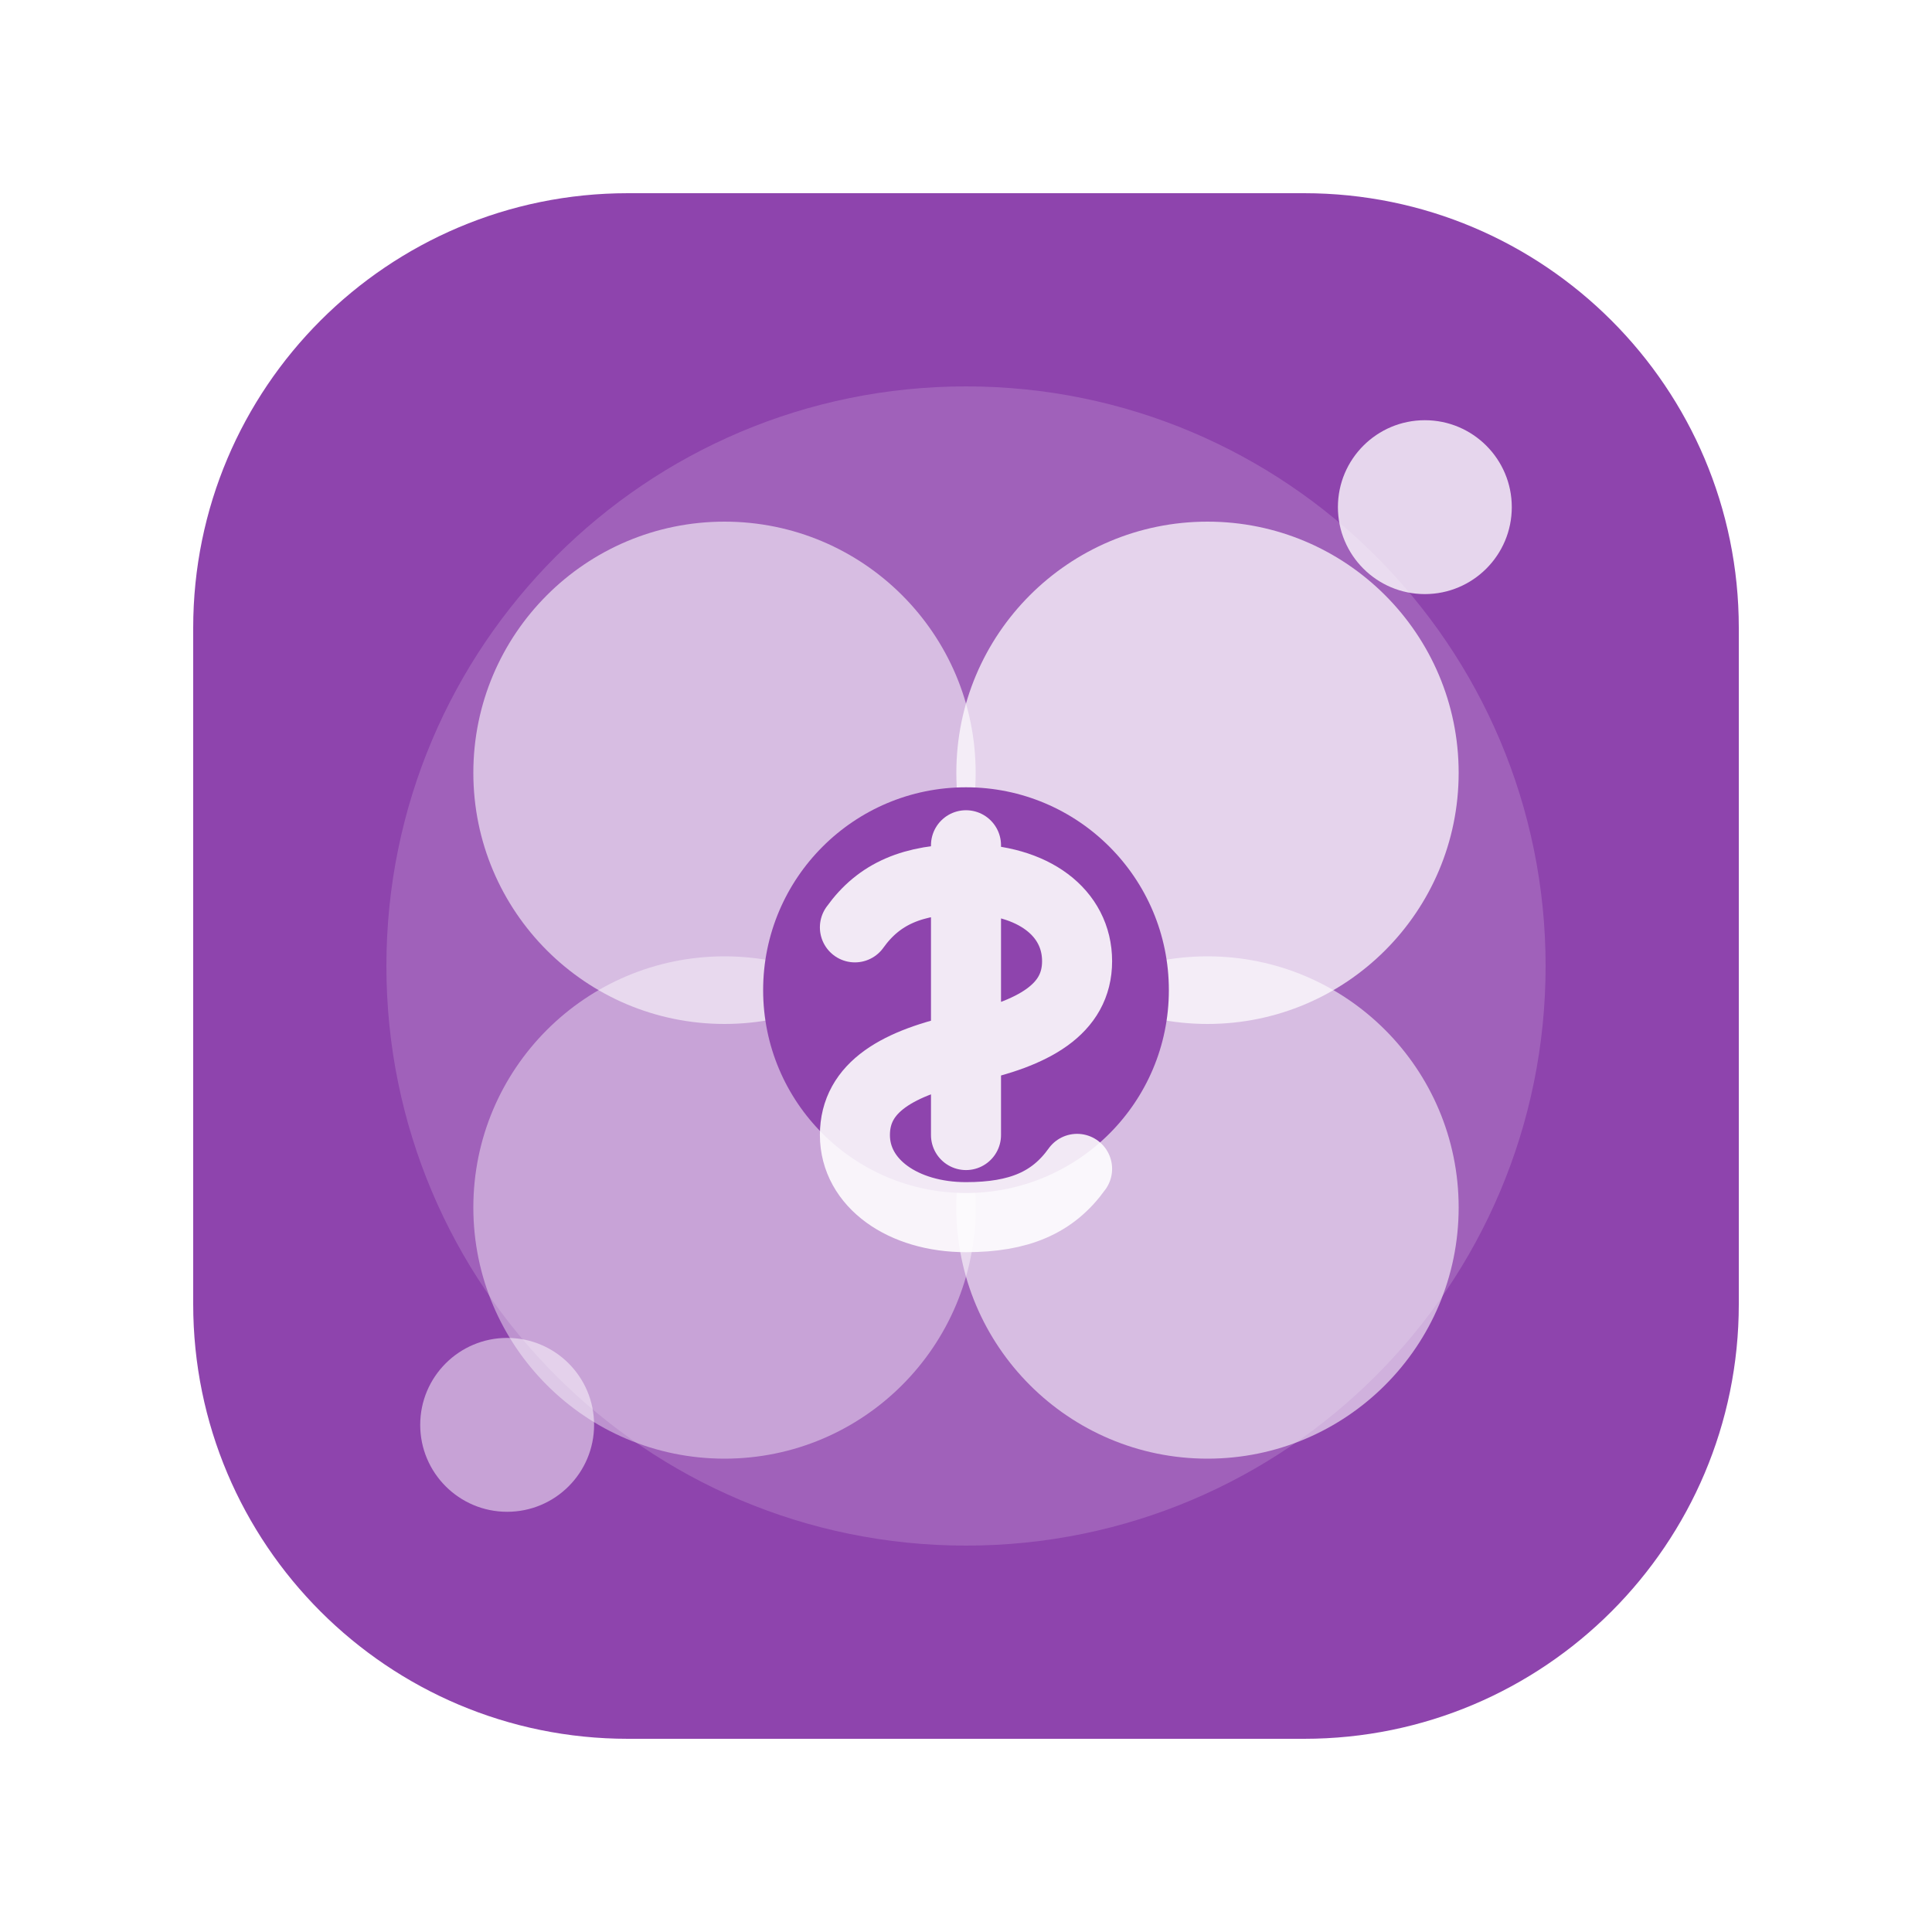
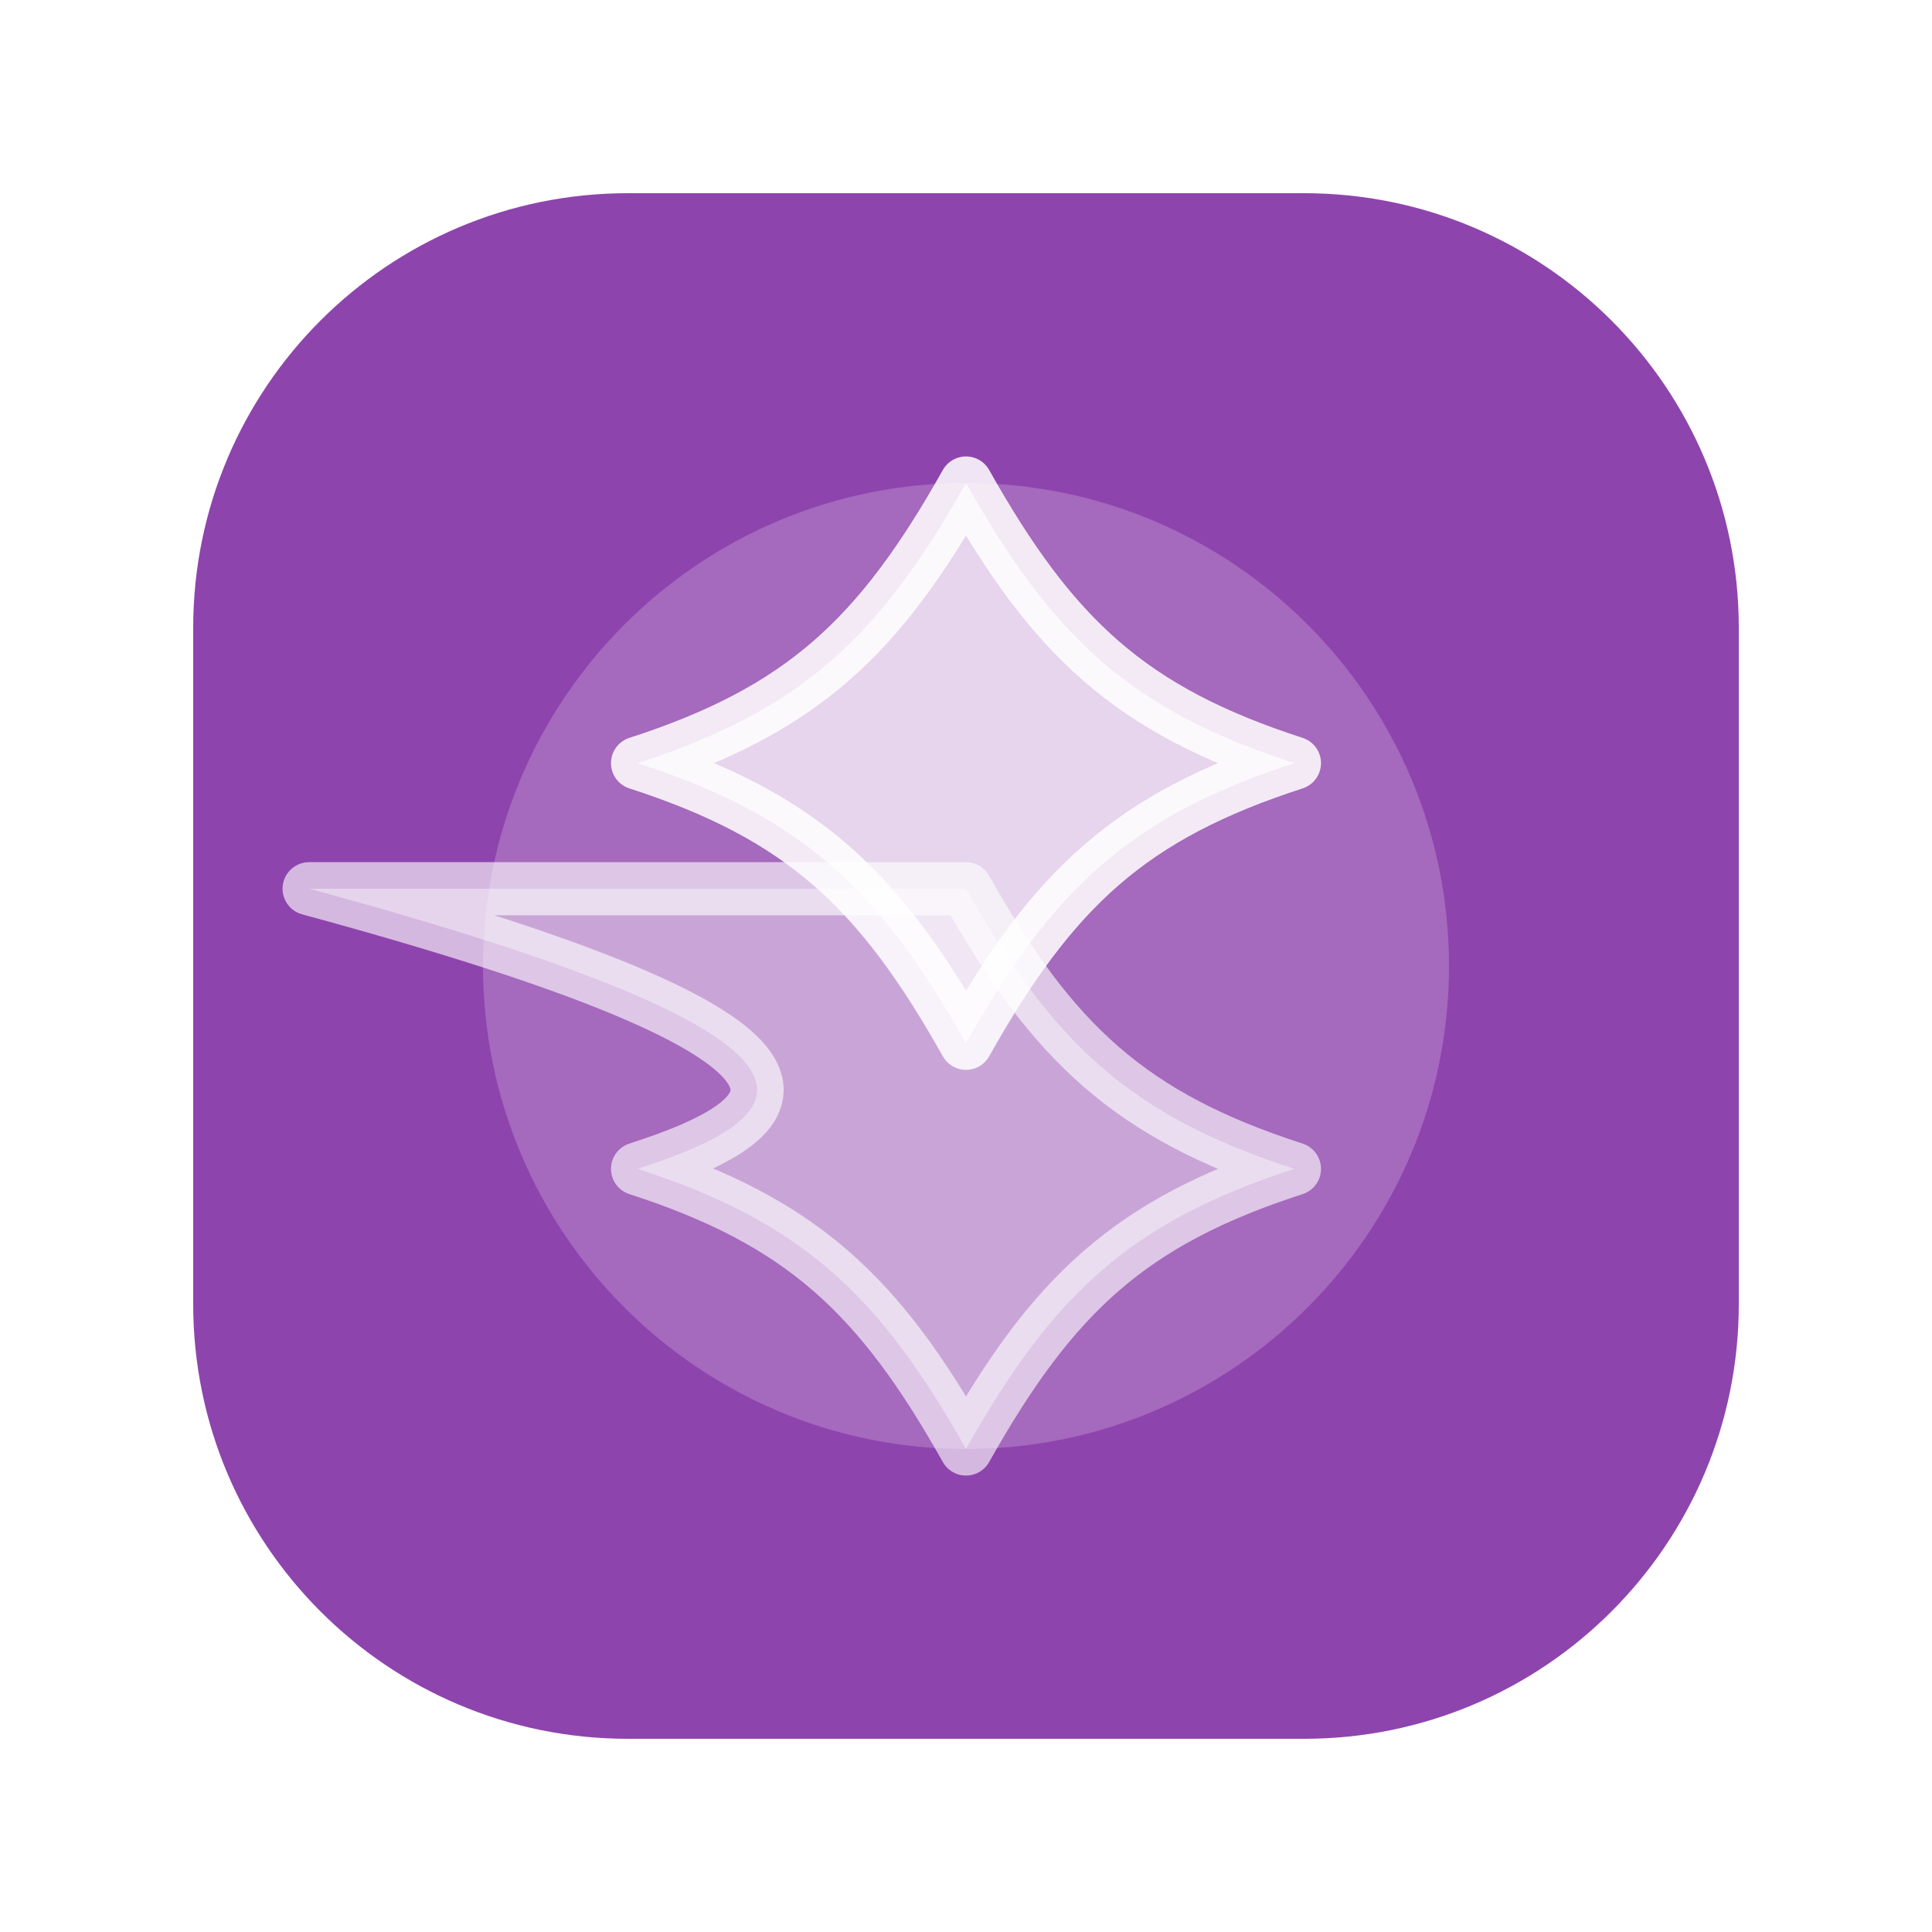
<svg xmlns="http://www.w3.org/2000/svg" viewBox="0 0 40 40">
  <rect x="4" y="4" width="32" height="32" rx="9" fill="#8E44AD" />
-   <circle cx="20" cy="20" r="12" fill="rgba(255,255,255,0.16)" />
-   <circle cx="15" cy="16" r="5.2" fill="rgba(255,255,255,0.58)" />
-   <circle cx="25" cy="16" r="5.2" fill="rgba(255,255,255,0.72)" />
-   <circle cx="15" cy="25" r="5.2" fill="rgba(255,255,255,0.42)" />
-   <circle cx="25" cy="25" r="5.2" fill="rgba(255,255,255,0.58)" />
-   <circle cx="20" cy="20.5" r="4.2" fill="#8E44AD" />
-   <path d="M20 17.5v6M17.7 19.2c.5-.7 1.2-1 2.3-1 1.4 0 2.3.7 2.3 1.7s-.9 1.5-2.3 1.8-2.3.8-2.3 1.8 1 1.7 2.3 1.7c1.1 0 1.8-.3 2.3-1" fill="none" stroke="rgba(255,255,255,0.88)" stroke-width="1.45" stroke-linecap="round" />
-   <circle cx="29.5" cy="10.5" r="1.8" fill="rgba(255,255,255,0.78)" />
-   <circle cx="10.5" cy="29.5" r="1.8" fill="rgba(255,255,255,0.5)" />
+   <circle cx="20" cy="20" r="10" fill="rgba(255,255,255,0.2)" />
+   <path d="M20 10c1.8 3.2 3.4 4.7 6.8 5.8-3.4 1.1-5 2.6-6.8 5.8-1.8-3.2-3.4-4.7-6.8-5.8 3.4-1.1 5-2.6 6.8-5.8z" fill="rgba(255,255,255,0.72)" stroke="rgba(255,255,255,0.86)" stroke-width="1.1" stroke-linejoin="round" stroke-linecap="round" />
+   <path d="M20 18.4c1.8 3.2 3.4 4.7 6.8 5.8-3.4 1.1-5 2.6-6.8 5.8-1.8-3.2-3.4-4.7-6.8-5.8 3.4-1.1 5-2.6-6.8-5.8z" fill="rgba(255,255,255,0.4)" stroke="rgba(255,255,255,0.62)" stroke-width="1.1" stroke-linejoin="round" stroke-linecap="round" />
</svg>
